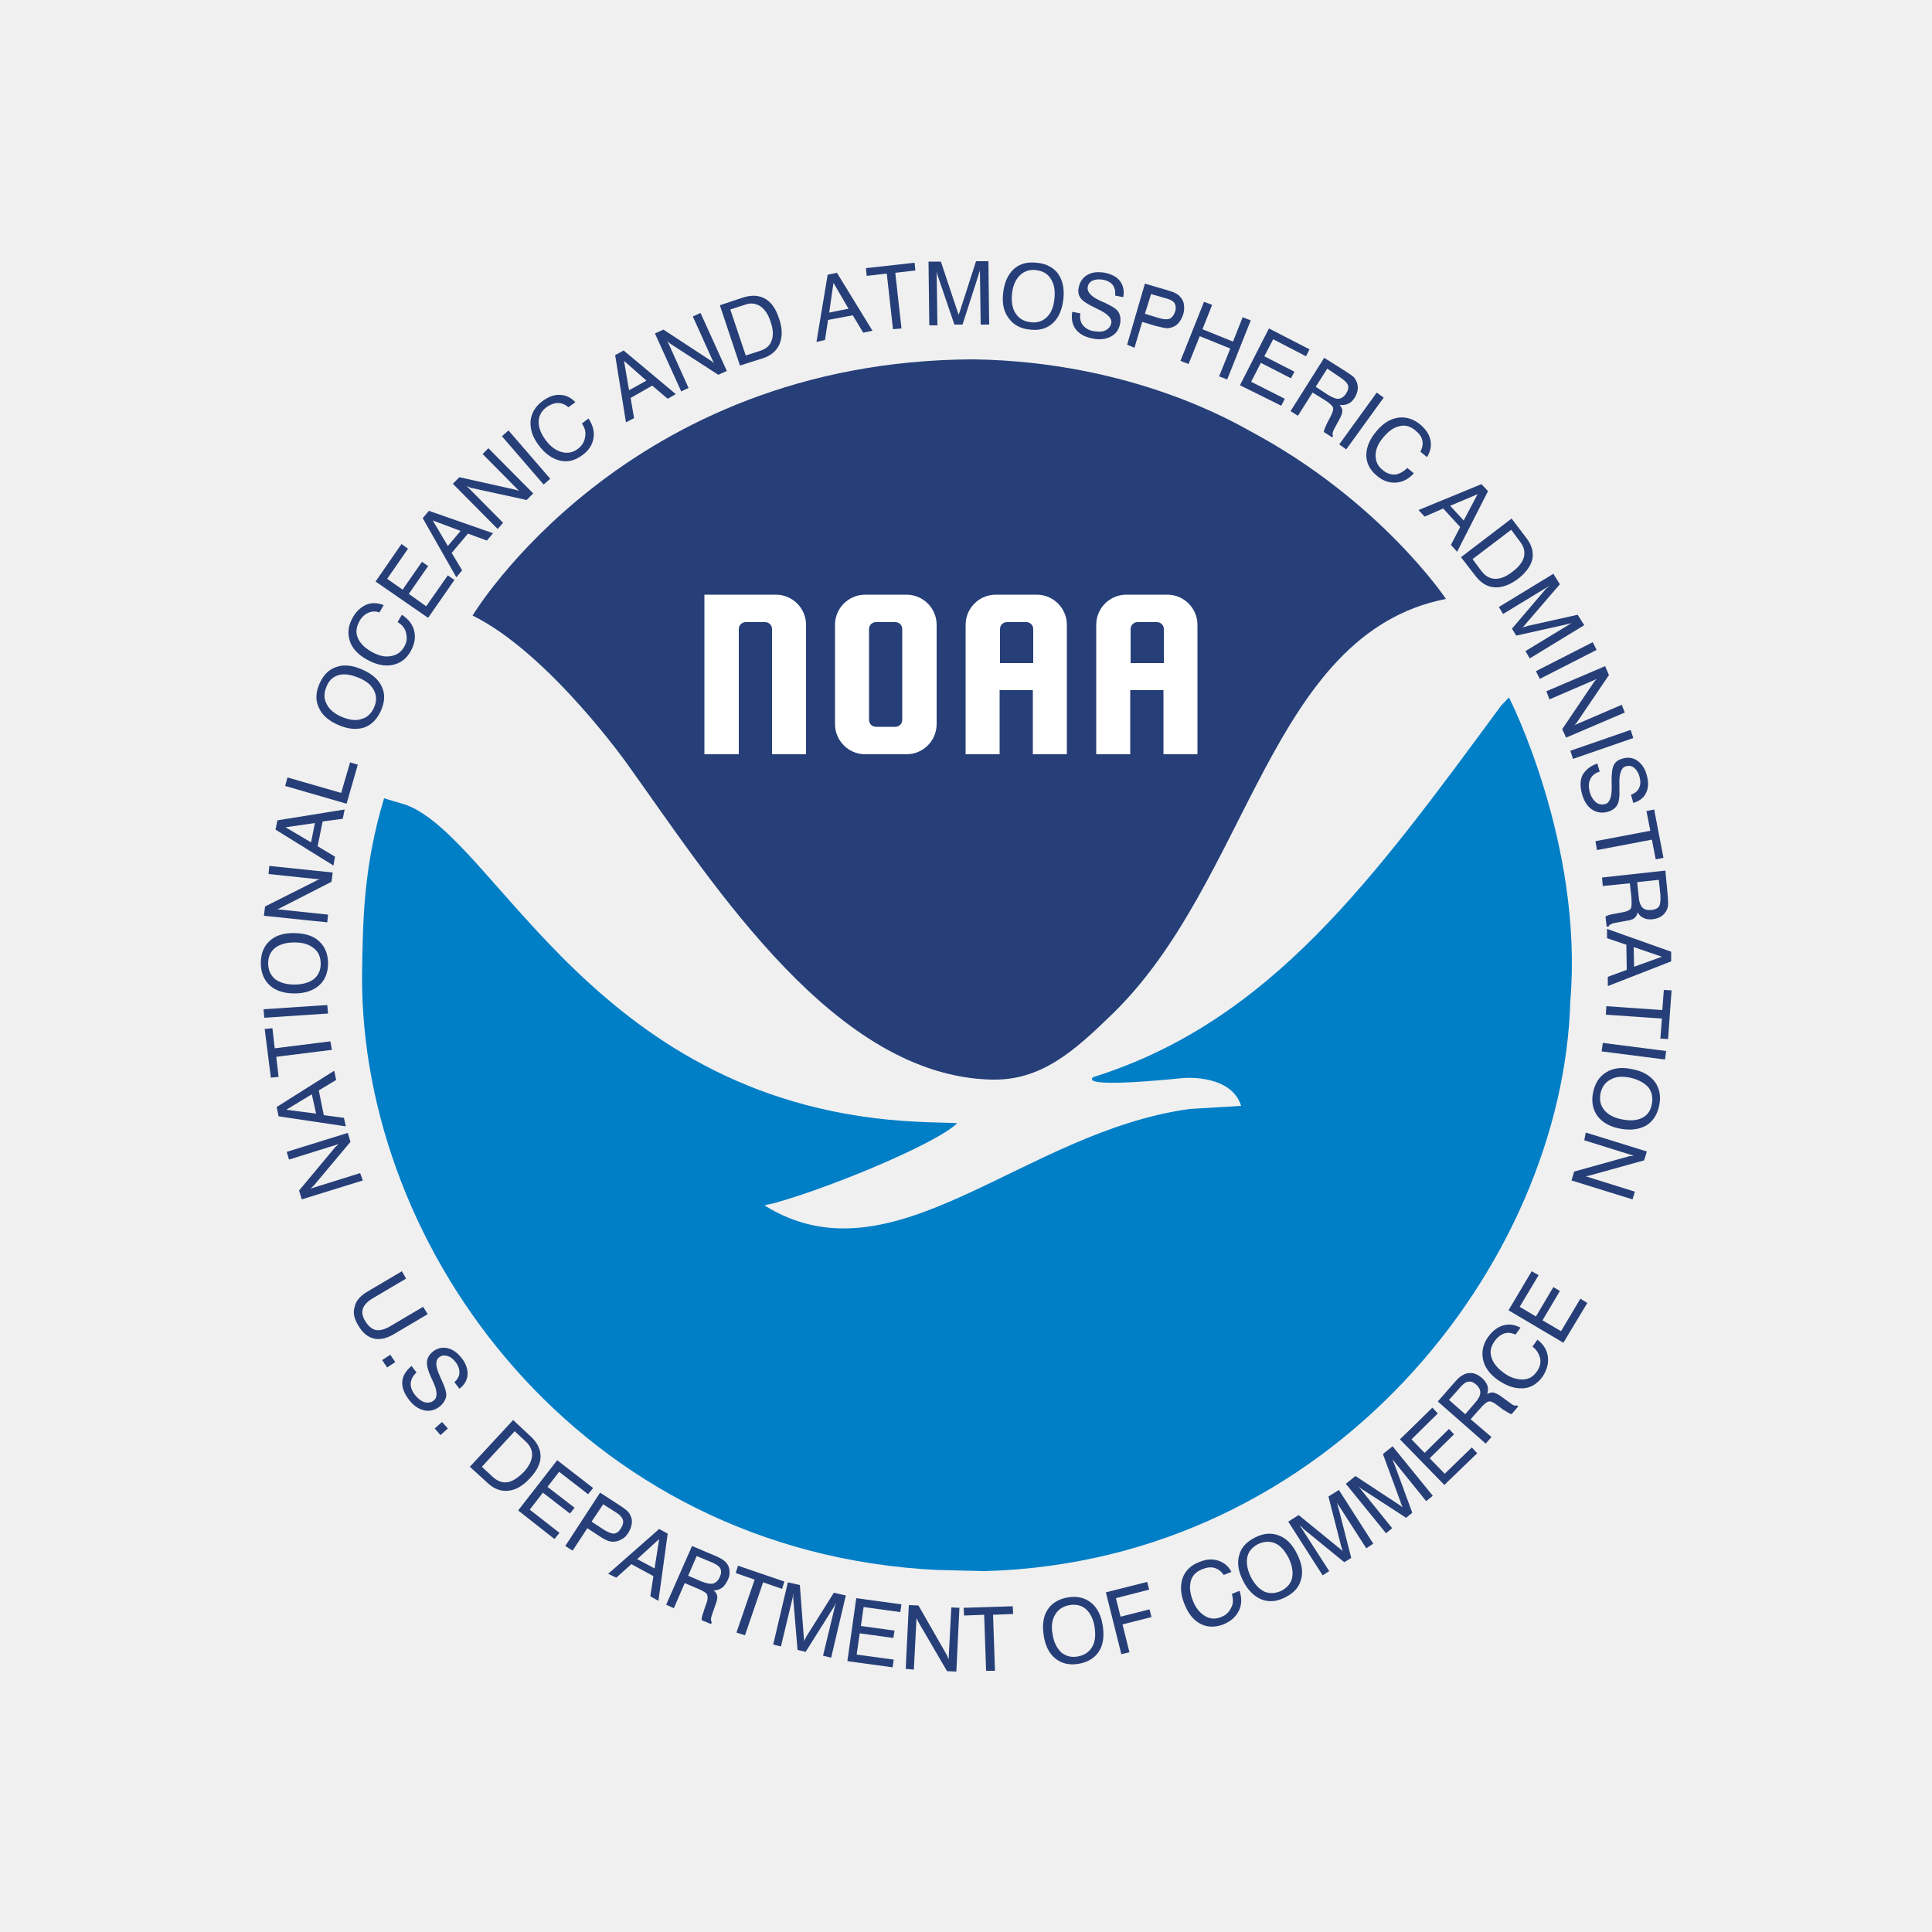
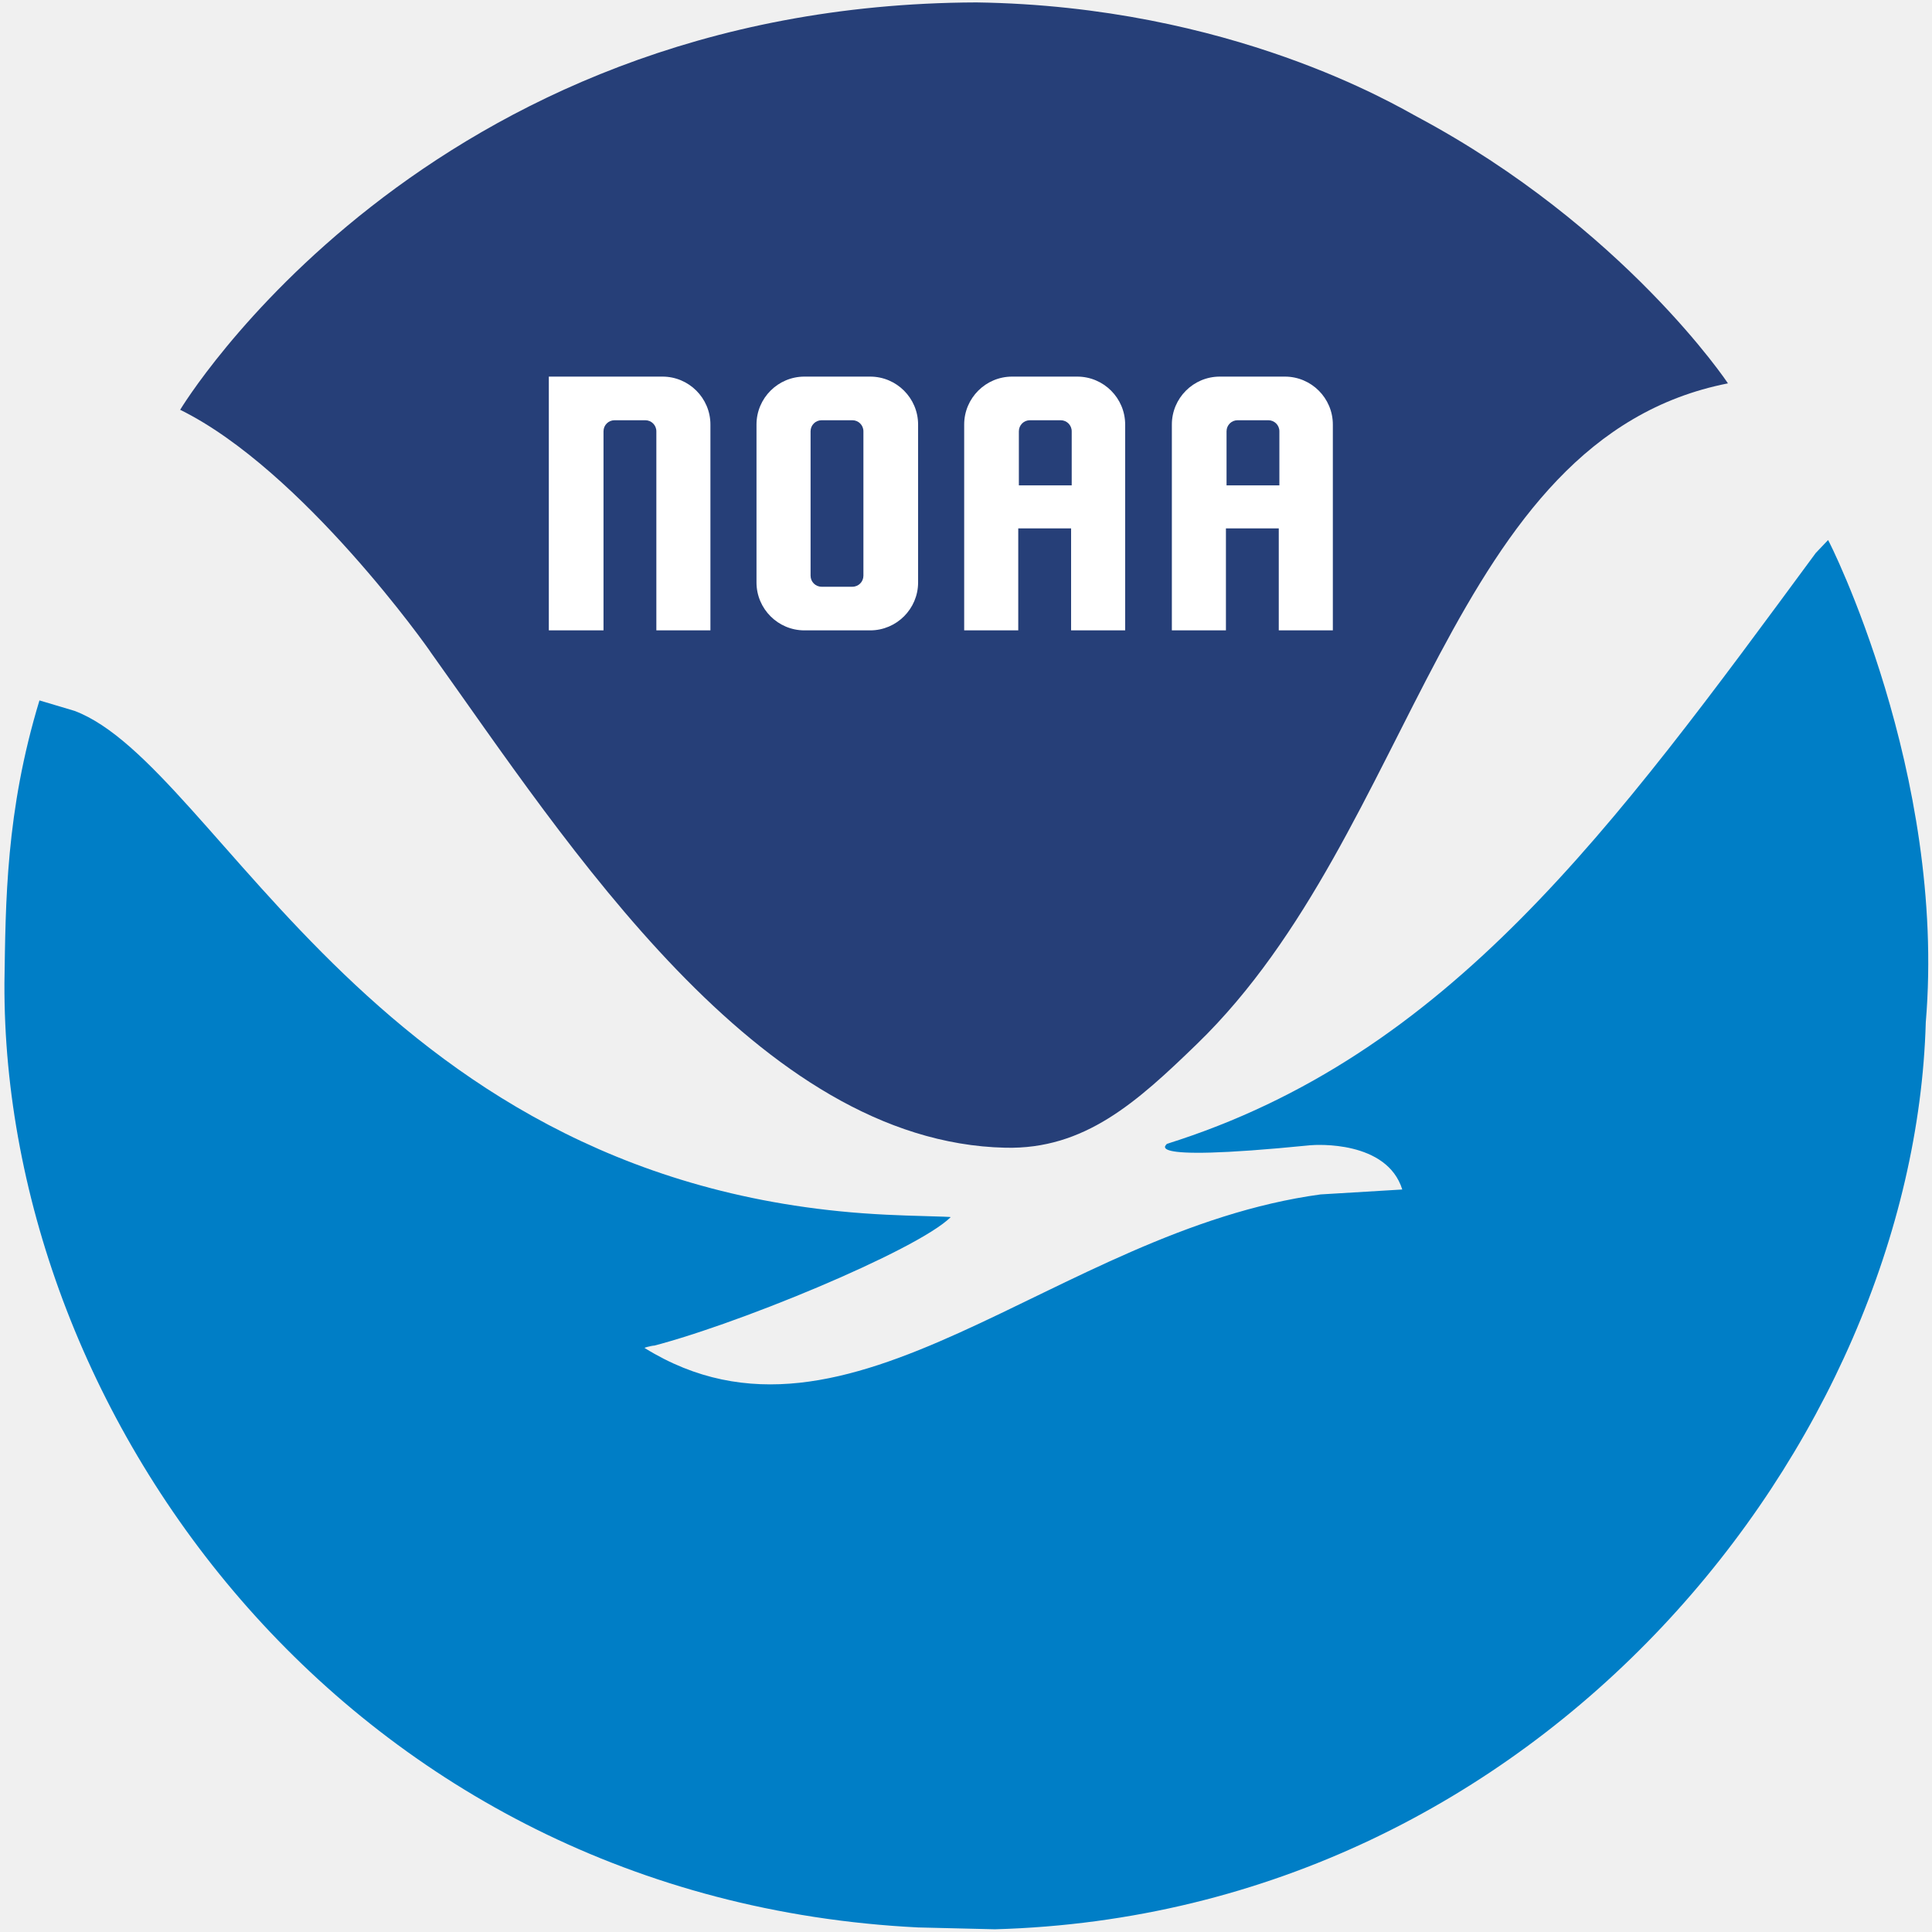
- <svg xmlns="http://www.w3.org/2000/svg" version="1.1" id="Layer_1" x="0px" y="0px" viewBox="0 0 500 500" style="enable-background:new 0 0 500 500;" xml:space="preserve">
-   <style type="text/css">
- 	.st0{fill:#263F78;}
- 	.st1{fill:#007EC6;}
- 	.st2{fill:#FFFFFF;}
- </style>
-   <g id="XMLID_1_">
-     <path id="XMLID_3_" class="st0" d="M323.6,111.6c-3.2-1.7-30.2-18-71.7-18.6c-90,0.3-129.6,66.3-129.6,66.3   c19.9,9.8,40.6,39.1,40.8,39.5c22.3,31.2,53.3,79.7,93.5,80.6c12.9,0.3,21.4-7.4,31.2-16.9c35.7-34.6,40.7-98.5,86.4-107.5   C374.3,155.1,357.3,129.6,323.6,111.6z" />
-     <path id="XMLID_4_" class="st1" d="M390.5,180.5c0.1,0,19.3,38,15.9,78.5c-1.9,68-62,145.1-151.5,147.6l-12.5-0.3   c-92.3-4.6-149-82.9-148.7-153.7c0.2-13.2,0.2-27.9,5.7-46l5.7,1.7c23.7,8.9,49.2,78,132.1,82c3.6,0.2,10.5,0.3,10.5,0.4   c-5.4,5.4-35.9,18-49.8,21.3c3.6-0.9-0.3-0.1,0,0c33.4,20.7,66.7-19.1,110-25l13.3-0.8c-2.5-8-14-7.3-15-7.2   c-30,3-22.5-0.5-23.4-0.2c46-14.4,72.6-51.3,105.7-96.2L390.5,180.5z" />
-     <path id="XMLID_5_" class="st2" d="M223.9,153.9h10.7c4.3,0,7.8,3.5,7.8,7.8v25.7c0,4.3-3.5,7.8-7.8,7.8h-10.7   c-4.3,0-7.8-3.5-7.8-7.8v-25.7C216.1,157.4,219.6,153.9,223.9,153.9z" />
-     <path id="XMLID_6_" class="st0" d="M226.7,161h5c1,0,1.8,0.8,1.8,1.8v23.5c0,1-0.8,1.8-1.8,1.8h-5c-1,0-1.8-0.8-1.8-1.8v-23.5   C224.9,161.8,225.7,161,226.7,161z" />
-     <path id="XMLID_7_" class="st2" d="M257.7,153.9c-4.3,0-7.8,3.5-7.8,7.8v33.5h8.8v-16.6h8.6v16.6h8.8v-33.5c0-4.3-3.5-7.8-7.8-7.8   H257.7z" />
-     <path id="XMLID_8_" class="st0" d="M260.6,161h5c1,0,1.8,0.8,1.8,1.8v8.8h-8.6v-8.8C258.8,161.8,259.6,161,260.6,161z" />
-     <path id="XMLID_9_" class="st2" d="M291.5,153.9c-4.3,0-7.8,3.5-7.8,7.8v33.5h8.8v-16.6h8.6v16.6h8.8v-33.5c0-4.3-3.5-7.8-7.8-7.8   H291.5z" />
-     <path id="XMLID_10_" class="st0" d="M294.4,161h5c1,0,1.8,0.8,1.8,1.8v8.8h-8.6v-8.8C292.6,161.8,293.4,161,294.4,161z" />
-     <path id="XMLID_11_" class="st2" d="M182.3,153.9v41.3h8.9v-32.4c0-1,0.8-1.8,1.8-1.8h5c1,0,1.8,0.8,1.8,1.8v32.4h8.8v-33.5   c0-4.3-3.5-7.8-7.8-7.8H182.3z" />
-     <path id="XMLID_71_" class="st0" d="M93.9,305.5l-15.8,4.9l-0.7-2.3l9.1-10.9c0.2-0.2,0.4-0.5,0.6-0.6c0.2-0.2,0.4-0.4,0.5-0.5   l-12.8,4l-0.6-2l15.8-4.9l0.7,2.3l-9.3,11.1c-0.1,0.2-0.3,0.3-0.5,0.5c-0.2,0.2-0.3,0.3-0.5,0.5l12.8-4L93.9,305.5z M81.8,288.2   l-1.1-5l-6.6,4L81.8,288.2z M89.5,291.5l-17.4-2.6l-0.5-2.4l14.9-9.4l0.5,2.4l-4.5,2.7l1.3,6.4l5.2,0.7L89.5,291.5z M85.9,271.7   l-14.4,1.8l0.6,5.2l-2,0.2l-1.6-12.6l2-0.2l0.6,5.2l14.4-1.8L85.9,271.7z M84.9,262.3l-16.5,1.1l-0.2-2.2l16.5-1.1L84.9,262.3z    M76.2,254.8c2.1,0,3.8-0.5,5-1.4c1.2-1,1.8-2.3,1.8-4c0-1.7-0.6-3.1-1.8-4c-1.2-1-2.8-1.5-5-1.5c-2.1,0-3.8,0.5-5,1.4   c-1.2,1-1.8,2.3-1.8,4c0,1.7,0.6,3.1,1.8,4.1C72.4,254.3,74.1,254.8,76.2,254.8z M76.2,257.1c-2.7,0-4.9-0.7-6.4-2.1   c-1.5-1.4-2.3-3.3-2.3-5.8c0-2.4,0.8-4.4,2.3-5.7c1.5-1.4,3.7-2.1,6.4-2c2.7,0,4.9,0.7,6.4,2.1c1.5,1.4,2.3,3.3,2.3,5.7   c0,2.4-0.8,4.4-2.3,5.7C81,256.4,78.9,257.1,76.2,257.1z M84.7,238.7l-16.4-1.7l0.3-2.4l12.7-6.4c0.3-0.1,0.5-0.3,0.8-0.4   c0.2-0.1,0.5-0.2,0.7-0.2l-13.3-1.4l0.2-2.1l16.4,1.7l-0.3,2.4l-12.9,6.6c-0.2,0.1-0.4,0.2-0.6,0.3c-0.2,0.1-0.4,0.2-0.7,0.2   l13.3,1.4L84.7,238.7z M80.5,218l1-5l-7.6,1.1L80.5,218z M86.3,224l-15-9.3l0.5-2.4l17.4-2.8l-0.5,2.4l-5.2,0.7l-1.3,6.4l4.5,2.7   L86.3,224z M89.7,208l-15.9-4.6l0.6-2.2l13.9,4l2.3-7.9l2,0.6L89.7,208z M88.4,185.5c1.9,0.8,3.6,1.1,5.1,0.6   c1.5-0.4,2.6-1.4,3.3-3c0.7-1.6,0.7-3,0-4.4c-0.7-1.4-2-2.5-4-3.3c-1.9-0.8-3.7-1.1-5.1-0.7c-1.5,0.4-2.6,1.4-3.2,3   c-0.7,1.6-0.7,3.1,0,4.4C85.1,183.5,86.5,184.7,88.4,185.5z M87.5,187.6c-2.5-1.1-4.2-2.6-5-4.5c-0.9-1.9-0.8-3.9,0.2-6.2   c1-2.2,2.4-3.7,4.4-4.3c2-0.7,4.2-0.4,6.7,0.7c2.5,1.1,4.2,2.6,5,4.4c0.9,1.9,0.8,3.9-0.2,6.2c-1,2.2-2.4,3.7-4.4,4.4   C92.2,188.9,90,188.7,87.5,187.6z M102.9,161l1.1-1.9c1.7,1.1,2.8,2.5,3.2,4.2c0.4,1.7,0.1,3.4-0.9,5.2c-1.1,2-2.7,3.2-4.8,3.6   c-2,0.4-4.3-0.1-6.7-1.5c-2.3-1.3-3.7-2.9-4.3-4.8c-0.6-2-0.4-3.9,0.8-6c0.9-1.6,2.1-2.7,3.5-3.3c1.4-0.6,2.9-0.5,4.5,0.1l-1.1,1.9   c-1.1-0.4-2-0.3-2.9,0.1c-0.9,0.4-1.7,1.1-2.3,2.2c-0.8,1.5-1,2.9-0.4,4.3c0.6,1.4,1.8,2.6,3.6,3.6c1.8,1,3.4,1.4,4.9,1.1   c1.5-0.2,2.7-1,3.5-2.4c0.7-1.2,0.8-2.3,0.5-3.5C104.9,162.7,104.1,161.7,102.9,161z M110.8,159.9l-13.6-9.4l6.7-9.7l1.7,1.2   l-5.4,7.8l4,2.8l5-7.2l1.6,1.1l-5,7.2l4.5,3.2l5.6-8l1.7,1.2L110.8,159.9z M115.9,141.3l3.3-3.9l-7.2-2.7L115.9,141.3z    M118.1,149.4l-8.7-15.3l1.6-1.9l16.6,5.8l-1.6,1.9l-4.9-1.8l-4.2,5l2.7,4.5L118.1,149.4z M128.8,136.9l-11.6-11.7l1.7-1.7   l13.9,3.1c0.3,0.1,0.6,0.1,0.8,0.2c0.3,0.1,0.5,0.2,0.7,0.2l-9.4-9.5l1.5-1.5l11.6,11.7l-1.7,1.7l-14.2-3.1c-0.2,0-0.4-0.1-0.6-0.2   c-0.2-0.1-0.4-0.2-0.7-0.3l9.4,9.5L128.8,136.9z M140.7,125.4l-10.8-12.5l1.7-1.5l10.8,12.5L140.7,125.4z M150.6,109.6l1.7-1.3   c1.1,1.7,1.6,3.3,1.3,5.1c-0.3,1.7-1.2,3.2-2.9,4.4c-1.9,1.4-3.8,1.9-5.8,1.4c-2-0.5-3.9-1.8-5.5-4c-1.6-2.1-2.2-4.1-2.1-6.2   c0.2-2,1.2-3.8,3.1-5.2c1.5-1.1,3-1.7,4.5-1.6c1.5,0,2.9,0.7,4,1.9l-1.8,1.3c-0.8-0.7-1.7-1.1-2.7-1.1c-1,0-2,0.4-3,1.1   c-1.3,1-2,2.3-2,3.8c0,1.5,0.6,3.1,1.9,4.8c1.2,1.6,2.6,2.6,4.1,3c1.5,0.4,2.9,0.1,4.1-0.8c1.1-0.8,1.7-1.8,1.9-3   C151.7,111.9,151.4,110.8,150.6,109.6z M162.8,101l4.5-2.5l-5.8-5.1L162.8,101z M162,109.3l-2.8-17.4l2.2-1.2l13.5,11.3l-2.1,1.2   l-4-3.4l-5.6,3.2l0.9,5.2L162,109.3z M176.3,101.3l-6.8-15l2.2-1l11.9,7.8c0.3,0.2,0.5,0.3,0.7,0.5c0.2,0.2,0.4,0.3,0.5,0.5   l-5.5-12.2l2-0.9l6.8,15l-2.2,1l-12.2-7.9c-0.2-0.1-0.4-0.3-0.5-0.4c-0.2-0.1-0.3-0.3-0.5-0.5l5.5,12.2L176.3,101.3z M192.7,78.9   l-3.7,1.2l4,11.9l3.7-1.2c1.6-0.5,2.6-1.4,3-2.7c0.5-1.3,0.4-2.9-0.3-4.9c-0.6-1.9-1.5-3.2-2.7-4C195.5,78.5,194.2,78.3,192.7,78.9   z M191.5,94.6L186.3,79l6-2c2.2-0.7,4.1-0.6,5.7,0.3c1.6,0.9,2.8,2.6,3.6,5.1c0.9,2.5,0.9,4.7,0.2,6.5c-0.7,1.8-2.2,3.1-4.3,3.8   L191.5,94.6z M214.6,80.9l5-1l-3.9-6.7L214.6,80.9z M211.3,88.5l2.9-17.4l2.4-0.5l9.2,15l-2.4,0.5l-2.7-4.5l-6.4,1.2l-0.8,5.2   L211.3,88.5z M231.1,85.2l-1.6-14.4l-5.2,0.6l-0.2-2l12.6-1.4l0.2,2l-5.2,0.6l1.6,14.4L231.1,85.2z M242.4,70.1l0.2,14.1l-2.1,0   l-0.2-16.5l3.2,0l4.2,12.6c0.1,0.4,0.2,0.6,0.3,0.8c0.1,0.2,0.1,0.4,0.1,0.5c0.1-0.3,0.1-0.5,0.2-0.7s0.1-0.4,0.2-0.6l4.1-12.7   l3.2,0L256,84l-2.2,0l-0.2-14.1c0,0.2-0.1,0.5-0.2,0.7c-0.1,0.2-0.1,0.5-0.2,0.7l-4.1,12.7l-2.1,0l-4.3-12.6   c-0.1-0.2-0.1-0.4-0.2-0.7C242.5,70.6,242.4,70.4,242.4,70.1z M261.9,76.1c-0.2,2.1,0.1,3.8,1,5.1c0.9,1.3,2.1,2,3.9,2.2   c1.7,0.2,3.1-0.3,4.2-1.4c1.1-1.1,1.7-2.7,1.9-4.8c0.2-2.1-0.1-3.8-1-5.1c-0.8-1.3-2.1-2-3.8-2.2c-1.7-0.2-3.1,0.3-4.2,1.4   C262.8,72.4,262.1,74,261.9,76.1z M259.6,75.9c0.3-2.7,1.2-4.8,2.7-6.2c1.5-1.4,3.5-2,6-1.7c2.4,0.2,4.3,1.2,5.5,2.8   c1.2,1.7,1.7,3.8,1.4,6.6c-0.3,2.7-1.2,4.8-2.7,6.2c-1.5,1.4-3.5,2-5.9,1.7c-2.4-0.2-4.3-1.2-5.5-2.9   C259.8,80.8,259.3,78.6,259.6,75.9z M277.5,80.7l2.1,0.4c-0.2,1.2,0,2.2,0.6,3c0.6,0.8,1.6,1.4,2.8,1.6c1.3,0.2,2.3,0.2,3.1-0.2   c0.8-0.4,1.3-1,1.5-1.9c0.2-1.2-0.9-2.4-3.5-3.6c-0.2-0.1-0.3-0.1-0.4-0.2c-2.1-1-3.4-1.8-4-2.6c-0.6-0.8-0.8-1.8-0.5-2.9   c0.3-1.4,1-2.5,2.3-3.2c1.2-0.7,2.7-0.8,4.5-0.5c1.8,0.4,3.1,1.1,3.9,2.2c0.8,1.1,1.1,2.5,0.8,4.1l-2.1-0.4c0.1-1.1-0.1-2-0.6-2.7   c-0.5-0.7-1.4-1.2-2.5-1.4c-1.1-0.2-2-0.1-2.7,0.2c-0.7,0.3-1.2,0.9-1.3,1.7c-0.2,1.3,0.9,2.5,3.4,3.6c0.4,0.2,0.7,0.3,0.9,0.4   c0,0,0.1,0,0.2,0.1c1.7,0.8,2.7,1.4,3.2,2c0.4,0.5,0.6,1,0.7,1.5s0.1,1.2,0,1.8c-0.3,1.6-1.1,2.7-2.4,3.4c-1.3,0.7-2.9,0.9-4.8,0.5   c-2-0.4-3.4-1.2-4.3-2.4S277.2,82.5,277.5,80.7z M296.3,81.2l3.6,1.1c1.3,0.4,2.2,0.4,2.8,0.2c0.6-0.3,1.1-0.9,1.4-1.8   c0.3-0.9,0.2-1.7-0.1-2.2c-0.4-0.6-1.1-1-2.3-1.3l-3.8-1.1L296.3,81.2z M291.7,89.2l4.6-15.8l5.8,1.7c0.9,0.3,1.7,0.5,2.1,0.8   c0.5,0.2,0.9,0.5,1.2,0.9c0.5,0.5,0.9,1.2,1,2c0.1,0.8,0.1,1.6-0.2,2.6c-0.3,0.9-0.7,1.6-1.2,2.2c-0.5,0.6-1.2,1-2,1.2   c-0.4,0.1-0.9,0.2-1.5,0.1c-0.5-0.1-1.4-0.3-2.6-0.6l-3.3-1l-2,6.7L291.7,89.2z M305.5,93.4l6.1-15.3l2.1,0.8l-2.5,6.3l7.9,3.2   l2.5-6.3l2.1,0.8l-6.1,15.3l-2.1-0.8l2.9-7.2l-7.9-3.2l-2.9,7.2L305.5,93.4z M320.9,99.7l7.5-14.7l10.5,5.4l-0.9,1.8l-8.5-4.4   l-2.3,4.4l7.8,4l-0.9,1.7l-7.8-4l-2.5,4.9l8.7,4.4l-0.9,1.8L320.9,99.7z M343.5,95.4l-3,4.7l3.2,2.1c1.2,0.7,2.1,1.1,2.8,1   s1.4-0.6,1.9-1.4c0.5-0.8,0.7-1.6,0.4-2.2c-0.2-0.6-1-1.3-2.2-2.1L343.5,95.4z M342.7,92.6l5.4,3.4c0.9,0.6,1.5,1,1.9,1.3   c0.4,0.3,0.7,0.7,0.9,1.1c0.4,0.7,0.5,1.4,0.5,2.2c-0.1,0.8-0.3,1.5-0.8,2.3c-0.5,0.8-1,1.3-1.7,1.6c-0.7,0.3-1.4,0.4-2.2,0.3   c0.4,0.5,0.7,1,0.7,1.5c0,0.5-0.2,1.2-0.7,2.1l-1.3,2.4c-0.3,0.5-0.4,0.9-0.5,1.2c-0.1,0.3,0,0.6,0.1,0.8l-0.2,0.4l-2.2-1.4   c0-0.4,0.3-1.1,0.8-2.1l0-0.1l1-1.9c0.5-1,0.7-1.7,0.6-2.2c-0.2-0.5-0.9-1.2-2.2-2l-3.1-1.9l-3.8,6l-1.9-1.2L342.7,92.6z    M346.6,115l9.7-13.4l1.8,1.3l-9.7,13.4L346.6,115z M364.2,121.1l1.7,1.4c-1.4,1.5-2.9,2.3-4.7,2.4c-1.7,0.1-3.4-0.5-4.9-1.8   c-1.8-1.5-2.7-3.3-2.7-5.3c0-2.1,0.9-4.2,2.7-6.3c1.7-2,3.5-3.1,5.5-3.4c2-0.3,4,0.3,5.8,1.8c1.4,1.2,2.3,2.5,2.6,4   c0.3,1.5,0,3-0.9,4.4l-1.7-1.4c0.5-1,0.7-1.9,0.5-2.9c-0.2-1-0.8-1.8-1.8-2.6c-1.3-1.1-2.7-1.5-4.1-1.1c-1.5,0.3-2.9,1.3-4.2,2.9   c-1.3,1.5-2,3.1-2,4.6c0,1.5,0.5,2.8,1.8,3.8c1,0.9,2.2,1.3,3.4,1.2C362.2,122.6,363.2,122.1,364.2,121.1z M375.3,130.9l3.5,3.8   l3.6-6.8L375.3,130.9z M367.1,132l16.3-6.7l1.7,1.8l-8,15.7l-1.6-1.8l2.4-4.6l-4.4-4.8l-4.8,2.1L367.1,132z M393.4,140.2l-2.3-3.1   l-10,7.6l2.3,3.1c1,1.3,2.2,2,3.6,2c1.4,0,2.9-0.6,4.5-1.9c1.6-1.2,2.6-2.5,2.9-3.8C394.7,142.8,394.4,141.5,393.4,140.2z    M378.1,144.2l13.1-10l3.8,5c1.4,1.8,1.9,3.6,1.6,5.4c-0.4,1.8-1.6,3.5-3.6,5.1c-2.1,1.6-4.2,2.4-6.1,2.3c-2-0.1-3.6-1.1-5-2.9   L378.1,144.2z M401,151.6l-12,7.3l-1.1-1.8l14.1-8.6l1.7,2.7l-8.7,10.1c-0.2,0.3-0.4,0.5-0.6,0.7c-0.1,0.2-0.3,0.3-0.4,0.4   c0.3-0.1,0.5-0.2,0.7-0.2s0.4-0.1,0.6-0.2l13-2.9l1.7,2.7l-14.1,8.6l-1.1-1.9l12-7.3c-0.2,0.1-0.5,0.2-0.7,0.2   c-0.2,0.1-0.5,0.1-0.7,0.2l-13,2.9l-1.1-1.8l8.6-10.1c0.1-0.2,0.3-0.3,0.5-0.5C400.6,152,400.8,151.8,401,151.6z M397.5,173.7   l14.7-7.5l1,2l-14.7,7.5L397.5,173.7z M400.2,178.9l15.2-6.5l1,2.3l-8,11.8c-0.2,0.3-0.3,0.5-0.5,0.7c-0.2,0.2-0.3,0.4-0.5,0.5   l12.3-5.3l0.8,2l-15.2,6.5l-1-2.2l8.1-12c0.1-0.2,0.3-0.4,0.4-0.5c0.1-0.2,0.3-0.3,0.5-0.5l-12.3,5.3L400.2,178.9z M406.4,194.3   l15.6-5.4l0.7,2.1l-15.6,5.4L406.4,194.3z M413.4,197.6l0.6,2.1c-1.1,0.3-2,1-2.4,1.9c-0.5,0.9-0.5,2-0.2,3.3   c0.3,1.2,0.9,2.1,1.6,2.7c0.7,0.6,1.5,0.7,2.4,0.5c1.2-0.3,1.8-1.9,1.7-4.8c0-0.2,0-0.3,0-0.4c-0.1-2.3,0.1-3.9,0.5-4.8   c0.4-0.9,1.2-1.5,2.4-1.8c1.4-0.4,2.7-0.2,3.8,0.6c1.1,0.8,2,2.1,2.4,3.8c0.5,1.8,0.4,3.3-0.2,4.5c-0.6,1.3-1.7,2.1-3.3,2.6   l-0.6-2.1c1-0.4,1.8-1,2.1-1.8c0.4-0.8,0.4-1.8,0.1-2.9c-0.3-1.1-0.8-1.8-1.4-2.3c-0.6-0.5-1.3-0.6-2.1-0.4   c-1.2,0.3-1.8,1.9-1.7,4.7c0,0.4,0,0.7,0,1c0,0,0,0.1,0,0.2c0.1,1.8-0.1,3.1-0.4,3.8c-0.2,0.5-0.6,1-1,1.3c-0.5,0.4-1,0.6-1.6,0.8   c-1.5,0.4-2.9,0.2-4.1-0.6c-1.2-0.8-2.1-2.2-2.6-4.1c-0.5-1.9-0.5-3.6,0.2-4.9C410.4,199.2,411.6,198.2,413.4,197.6z M412.9,217.7   l14.2-2.7l-1-5.1l2-0.4l2.4,12.5l-2,0.4l-1-5.1l-14.2,2.7L412.9,217.7z M429.3,227.7l-5.6,0.6l0.4,3.8c0.1,1.4,0.5,2.3,1,2.8   c0.5,0.5,1.3,0.7,2.3,0.6c1-0.1,1.6-0.4,2-1c0.3-0.6,0.4-1.6,0.3-3L429.3,227.7z M431,225.3l0.6,6.4c0.1,1,0.1,1.8,0.1,2.3   c0,0.5-0.1,0.9-0.3,1.4c-0.3,0.7-0.8,1.3-1.4,1.7s-1.4,0.7-2.3,0.8c-0.9,0.1-1.7,0-2.3-0.3c-0.7-0.3-1.2-0.8-1.6-1.5   c-0.1,0.7-0.4,1.1-0.8,1.5c-0.4,0.3-1.1,0.6-2.1,0.7l-2.7,0.5c-0.6,0.1-1,0.2-1.3,0.4c-0.3,0.1-0.5,0.3-0.6,0.6l-0.5,0l-0.3-2.6   c0.3-0.2,1-0.5,2.2-0.7l0.1,0l2.1-0.4c1.1-0.2,1.8-0.5,2.1-0.9c0.3-0.4,0.3-1.4,0.2-3l-0.4-3.6l-7,0.7l-0.2-2.2L431,225.3z    M422.8,245.1l0.1,5.1l7.2-2.6L422.8,245.1z M415.9,240.4l16.6,5.9l0,2.5l-16.4,6.4l0-2.4l4.9-1.8l-0.1-6.5l-5-1.7L415.9,240.4z    M415.7,260.4l14.5,1l0.4-5.2l2,0.1l-0.9,12.6l-2-0.1l0.4-5.2l-14.5-1L415.7,260.4z M414.8,269.9l16.4,2.1l-0.3,2.2l-16.4-2.1   L414.8,269.9z M421.9,278.9c-2.1-0.4-3.8-0.3-5.1,0.5c-1.4,0.7-2.2,1.9-2.6,3.6c-0.3,1.7,0,3.1,1,4.3c1,1.2,2.5,2,4.6,2.4   c2.1,0.4,3.8,0.3,5.2-0.4c1.4-0.7,2.2-1.9,2.5-3.6c0.3-1.7,0-3.1-0.9-4.3C425.5,280.2,424,279.4,421.9,278.9z M422.4,276.7   c2.7,0.5,4.6,1.6,5.9,3.3c1.2,1.7,1.6,3.7,1.1,6.1c-0.5,2.4-1.6,4.1-3.4,5.2c-1.8,1-4,1.3-6.7,0.8c-2.7-0.5-4.6-1.6-5.9-3.3   c-1.2-1.7-1.6-3.7-1.1-6.1c0.5-2.4,1.6-4.1,3.4-5.2C417.5,276.4,419.7,276.1,422.4,276.7z M410.4,293.1l15.8,4.9l-0.7,2.3   l-13.7,3.8c-0.3,0.1-0.6,0.2-0.8,0.2c-0.3,0.1-0.5,0.1-0.7,0.1l12.8,4l-0.6,2l-15.8-4.9l0.7-2.3l14-3.9c0.2-0.1,0.4-0.1,0.7-0.1   c0.2,0,0.5-0.1,0.7-0.1l-12.8-4L410.4,293.1z" />
-     <path id="XMLID_103_" class="st0" d="M95.2,334.2l8.8-5.2l1.1,1.9l-8.8,5.2c-1.3,0.8-2.1,1.7-2.4,2.6c-0.3,1-0.1,2.1,0.7,3.3   c0.7,1.2,1.6,1.9,2.6,2.2c1,0.2,2.2-0.1,3.5-0.8l8.8-5.2l1.2,1.9l-8.8,5.2c-1.9,1.1-3.6,1.5-5.2,1.1c-1.6-0.4-2.9-1.5-4-3.4   c-1.1-1.8-1.4-3.4-0.9-4.8C92.1,336.6,93.3,335.3,95.2,334.2z M98.9,352l2.1-1.4l1.3,1.9l-2.1,1.4L98.9,352z M106.5,353.5l1.3,1.7   c-0.9,0.8-1.4,1.7-1.5,2.7c-0.1,1,0.3,2.1,1.1,3.1c0.8,1,1.6,1.6,2.5,1.9c0.9,0.2,1.7,0.1,2.4-0.5c1-0.8,0.9-2.5-0.3-5   c-0.1-0.2-0.1-0.3-0.2-0.4c-1-2.1-1.4-3.6-1.3-4.6c0.1-1,0.6-1.8,1.5-2.6c1.2-0.9,2.4-1.2,3.8-0.9c1.4,0.3,2.6,1.2,3.7,2.6   c1.1,1.4,1.6,2.9,1.5,4.3c-0.1,1.4-0.8,2.6-2.1,3.6l-1.3-1.7c0.8-0.7,1.3-1.6,1.3-2.5s-0.3-1.8-1-2.7c-0.7-0.9-1.4-1.4-2.2-1.6   c-0.8-0.2-1.5-0.1-2.1,0.4c-1,0.8-0.9,2.4,0.3,5c0.2,0.4,0.3,0.7,0.4,0.9c0,0,0.1,0.1,0.1,0.2c0.8,1.7,1.1,2.9,1.1,3.6   c0,0.6-0.2,1.1-0.5,1.6c-0.3,0.5-0.7,1-1.2,1.4c-1.3,1-2.6,1.3-4,1c-1.4-0.3-2.8-1.2-4-2.8c-1.2-1.6-1.8-3.1-1.7-4.6   C104.2,356.1,105,354.8,106.5,353.5z M112.5,369.7l1.9-1.7l1.5,1.7l-1.9,1.7L112.5,369.7z M136,373l-2.8-2.6l-8.5,9.2l2.8,2.6   c1.2,1.1,2.5,1.6,3.8,1.4c1.3-0.2,2.7-1.1,4.2-2.6c1.4-1.5,2.1-2.9,2.2-4.3C137.8,375.4,137.2,374.1,136,373z M121.6,379.6   l11.2-12.1l4.6,4.3c1.7,1.6,2.5,3.3,2.5,5.1s-0.9,3.7-2.7,5.6c-1.8,2-3.7,3.1-5.6,3.3c-1.9,0.2-3.7-0.4-5.4-2L121.6,379.6z    M134.1,390.9l10.1-13l9.3,7.2l-1.3,1.6l-7.5-5.8l-3,3.9l7,5.4l-1.2,1.5l-7-5.4l-3.4,4.4l7.7,6l-1.3,1.6L134.1,390.9z M153.1,393.8   l3.2,2.1c1.1,0.7,2,1,2.6,1c0.7-0.1,1.3-0.5,1.8-1.4c0.5-0.8,0.7-1.5,0.5-2.2c-0.2-0.6-0.8-1.3-1.8-1.9l-3.3-2.1L153.1,393.8z    M146.3,400.1l9-13.8l5.1,3.3c0.8,0.5,1.4,1,1.8,1.3c0.4,0.4,0.7,0.7,0.9,1.2c0.4,0.7,0.5,1.4,0.4,2.2s-0.4,1.6-0.9,2.4   c-0.5,0.8-1.1,1.4-1.8,1.7c-0.7,0.4-1.4,0.6-2.2,0.6c-0.5,0-0.9-0.1-1.4-0.3c-0.5-0.2-1.3-0.6-2.3-1.3l-2.9-1.9l-3.8,5.8   L146.3,400.1z M164.9,403.5l4.5,2.4l1.2-7.6L164.9,403.5z M157.4,407.3l13.2-11.6l2.2,1.2l-2.4,17.4l-2.1-1.2l0.8-5.2l-5.7-3.1   l-3.9,3.5L157.4,407.3z M180.3,402.7l-2.2,5.1l3.5,1.5c1.3,0.5,2.3,0.7,3,0.5c0.7-0.2,1.3-0.8,1.7-1.7c0.4-0.9,0.4-1.6,0.1-2.2   c-0.3-0.6-1.2-1.2-2.5-1.7L180.3,402.7z M179.1,400.1l5.9,2.5c1,0.4,1.6,0.8,2,1c0.4,0.3,0.8,0.6,1,0.9c0.5,0.6,0.8,1.3,0.8,2.1   c0.1,0.8-0.1,1.6-0.5,2.4c-0.4,0.8-0.8,1.4-1.4,1.9c-0.6,0.4-1.3,0.7-2.2,0.7c0.5,0.4,0.8,0.9,0.9,1.4c0.1,0.5,0,1.2-0.4,2.2   l-0.9,2.6c-0.2,0.5-0.3,1-0.3,1.3c0,0.3,0.1,0.6,0.2,0.8l-0.2,0.4l-2.4-1c-0.1-0.4,0.1-1.1,0.5-2.2l0-0.1l0.7-2   c0.4-1,0.4-1.8,0.2-2.3c-0.2-0.5-1.1-1-2.5-1.6l-3.3-1.4l-2.8,6.5l-2-0.9L179.1,400.1z M190.6,422.5l4.7-13.7l-4.9-1.7l0.6-1.9   l12,4.1l-0.6,1.9l-4.9-1.7l-4.7,13.7L190.6,422.5z M205.4,412.4l-3.3,13.7l-2-0.5l3.8-16.1l3.1,0.7l1,13.2c0,0.4,0.1,0.7,0.1,0.9   c0,0.2,0,0.4,0,0.5c0.1-0.3,0.2-0.5,0.3-0.7c0.1-0.2,0.2-0.4,0.3-0.6l7.1-11.3l3.1,0.7l-3.8,16.1l-2.1-0.5l3.3-13.7   c-0.1,0.2-0.2,0.4-0.3,0.7c-0.1,0.2-0.2,0.4-0.4,0.7l-7.1,11.3l-2.1-0.5l-1.1-13.2c0-0.2,0-0.5,0-0.7   C205.4,413,205.4,412.7,205.4,412.4z M219.3,429.9l2.3-16.3l11.7,1.6l-0.3,2l-9.5-1.3l-0.7,4.9l8.7,1.2l-0.3,1.9l-8.7-1.2l-0.8,5.5   l9.6,1.3l-0.3,2L219.3,429.9z M234.4,431.9l0.8-16.5l2.5,0.1l7.1,12.4c0.2,0.3,0.3,0.5,0.4,0.8c0.1,0.2,0.2,0.5,0.3,0.7l0.7-13.4   l2.1,0.1l-0.8,16.5l-2.4-0.1l-7.3-12.5c-0.1-0.2-0.2-0.4-0.3-0.6c-0.1-0.2-0.2-0.4-0.3-0.7l-0.7,13.4L234.4,431.9z M255.2,432.4   l-0.5-14.5l-5.2,0.2l-0.1-2l12.7-0.4l0.1,2l-5.2,0.2l0.5,14.5L255.2,432.4z M272.4,422.9c0.3,2.1,1.1,3.6,2.2,4.7   c1.2,1,2.6,1.4,4.3,1.1c1.7-0.3,2.9-1.1,3.7-2.4c0.8-1.3,1-3,0.7-5.1c-0.3-2.1-1.1-3.7-2.2-4.7c-1.1-1-2.6-1.4-4.3-1.1   c-1.7,0.3-2.9,1.1-3.7,2.4C272.3,419.1,272,420.8,272.4,422.9z M270.1,423.2c-0.4-2.7-0.1-4.9,1-6.6c1.1-1.7,2.9-2.8,5.3-3.2   c2.4-0.4,4.4,0.1,6,1.4c1.6,1.3,2.6,3.3,3,6c0.4,2.7,0.1,4.9-1,6.6c-1.1,1.7-2.9,2.8-5.3,3.2c-2.4,0.4-4.4-0.1-6-1.4   C271.5,427.9,270.5,425.9,270.1,423.2z M290.2,428.1l-4-16l10.7-2.7l0.5,2l-8.6,2.2l1.2,4.8l7.5-1.9l0.5,2l-7.5,1.9l1.8,7.2   L290.2,428.1z M318.8,412.5l2-0.8c0.6,1.9,0.6,3.6-0.2,5.2c-0.8,1.6-2.1,2.7-4,3.5c-2.2,0.8-4.1,0.8-6-0.2s-3.2-2.8-4.2-5.4   c-0.9-2.4-1-4.6-0.3-6.5c0.7-1.9,2.2-3.3,4.4-4.1c1.7-0.7,3.3-0.8,4.8-0.3c1.5,0.5,2.6,1.4,3.4,2.9l-2,0.8   c-0.6-0.9-1.4-1.5-2.3-1.8c-0.9-0.3-2-0.2-3.2,0.3c-1.6,0.6-2.6,1.6-3,3c-0.4,1.4-0.3,3.1,0.5,5.1c0.7,1.9,1.8,3.2,3.1,4   s2.7,0.9,4.2,0.3c1.3-0.5,2.1-1.3,2.6-2.4C319.2,415.1,319.2,413.9,318.8,412.5z M323.7,408.1c1,1.9,2.1,3.1,3.5,3.8   c1.4,0.6,2.9,0.5,4.4-0.2c1.5-0.8,2.5-1.9,2.8-3.4c0.3-1.5,0-3.2-0.9-5.1c-1-1.9-2.1-3.2-3.5-3.8c-1.4-0.6-2.9-0.5-4.4,0.2   c-1.5,0.8-2.5,1.9-2.8,3.4C322.5,404.5,322.8,406.2,323.7,408.1z M321.7,409.1c-1.2-2.4-1.6-4.6-1-6.6c0.5-2,1.9-3.5,4.1-4.6   c2.2-1.1,4.2-1.3,6.2-0.5c1.9,0.7,3.5,2.3,4.7,4.8c1.2,2.4,1.6,4.6,1,6.6c-0.5,2-1.9,3.5-4.1,4.6c-2.2,1.1-4.2,1.3-6.2,0.5   C324.5,413.1,322.9,411.5,321.7,409.1z M336.4,394.8l7.6,11.8l-1.7,1.1l-8.9-13.9l2.7-1.7l10.3,8.4c0.3,0.2,0.5,0.4,0.7,0.6   c0.2,0.1,0.3,0.3,0.4,0.4c-0.1-0.3-0.2-0.5-0.2-0.7c-0.1-0.2-0.1-0.4-0.2-0.6l-3.3-12.9l2.7-1.7l8.9,13.9l-1.8,1.2l-7.6-11.8   c0.1,0.2,0.2,0.5,0.2,0.7s0.1,0.5,0.2,0.7l3.3,12.9l-1.8,1.1l-10.3-8.4c-0.2-0.1-0.4-0.3-0.5-0.5S336.6,395,336.4,394.8z    M351.5,384.6l8.8,10.9l-1.6,1.3L348.3,384l2.5-2l11.1,7.3c0.3,0.2,0.6,0.4,0.7,0.5s0.3,0.2,0.4,0.3c-0.1-0.3-0.2-0.5-0.3-0.7   c-0.1-0.2-0.2-0.4-0.2-0.6l-4.6-12.5l2.5-2l10.4,12.8l-1.7,1.4l-8.8-10.9c0.1,0.2,0.2,0.4,0.3,0.7c0.1,0.2,0.2,0.5,0.3,0.7   l4.6,12.5l-1.6,1.3l-11.1-7.2c-0.2-0.1-0.4-0.2-0.6-0.4C351.9,385,351.7,384.8,351.5,384.6z M373.8,384.3l-11.5-11.8l8.4-8.2   l1.4,1.5l-6.8,6.7l3.4,3.5l6.3-6.2l1.3,1.4l-6.3,6.2l3.9,4l7-6.8l1.4,1.5L373.8,384.3z M375,362.3l4.2,3.7l2.5-2.9   c0.9-1,1.4-1.9,1.4-2.7c0-0.7-0.3-1.4-1.1-2.1c-0.7-0.6-1.4-0.9-2.1-0.7c-0.7,0.1-1.5,0.8-2.4,1.9L375,362.3z M372.1,362.7l4.2-4.8   c0.7-0.8,1.2-1.3,1.6-1.6c0.4-0.3,0.8-0.5,1.2-0.7c0.7-0.3,1.5-0.3,2.2-0.2c0.8,0.2,1.5,0.6,2.2,1.2c0.7,0.6,1.1,1.2,1.4,1.9   s0.2,1.5,0,2.3c0.6-0.4,1.1-0.5,1.6-0.4c0.5,0.1,1.2,0.4,2,1l2.2,1.6c0.5,0.4,0.8,0.6,1.1,0.7c0.3,0.1,0.6,0.1,0.8,0l0.3,0.3   l-1.7,2c-0.4-0.1-1-0.4-2-1.1l-0.1,0l-1.7-1.3c-0.9-0.7-1.6-1-2.1-0.9c-0.5,0.1-1.3,0.7-2.3,1.9l-2.4,2.7l5.4,4.6l-1.5,1.7   L372.1,362.7z M396.6,348.5l1.3-1.8c1.6,1.3,2.5,2.7,2.7,4.5s-0.3,3.4-1.4,5.1c-1.4,1.9-3.1,2.9-5.1,3c-2.1,0.1-4.2-0.6-6.5-2.2   c-2.1-1.5-3.4-3.3-3.8-5.3s0-4,1.4-5.9c1.1-1.5,2.4-2.5,3.9-2.9c1.5-0.4,2.9-0.2,4.4,0.6l-1.3,1.8c-1-0.5-2-0.6-2.9-0.3   c-0.9,0.3-1.8,1-2.5,2c-1,1.4-1.3,2.8-0.8,4.2c0.4,1.4,1.5,2.8,3.2,4c1.6,1.2,3.2,1.7,4.8,1.7s2.8-0.7,3.7-2   c0.8-1.1,1.1-2.2,0.9-3.4C398.3,350.4,397.7,349.3,396.6,348.5z M404.6,347.5l-14.2-8.4l6-10.1l1.8,1l-4.9,8.2l4.2,2.5l4.5-7.6   l1.7,1l-4.5,7.6l4.8,2.8l5-8.4l1.8,1.1L404.6,347.5z" />
+ <svg xmlns="http://www.w3.org/2000/svg" width="100%" height="100%" viewBox="0 0 500 500" version="1.1" xml:space="preserve" style="fill-rule:evenodd;clip-rule:evenodd;stroke-linejoin:round;stroke-miterlimit:2;">
+   <g id="XMLID_1_" transform="matrix(1.59015,0,0,1.59015,-147.849,-147.258)">
+     <path id="XMLID_3_" d="M323.6,111.6C320.4,109.9 293.4,93.6 251.9,93C161.9,93.3 122.3,159.3 122.3,159.3C142.2,169.1 162.9,198.4 163.1,198.8C185.4,230 216.4,278.5 256.6,279.4C269.5,279.7 278,272 287.8,262.5C323.5,227.9 328.5,164 374.2,155C374.3,155.1 357.3,129.6 323.6,111.6Z" style="fill:rgb(38,63,120);fill-rule:nonzero;" />
+     <path id="XMLID_4_" d="M390.5,180.5C390.6,180.5 409.8,218.5 406.4,259C404.5,327 344.4,404.1 254.9,406.6L242.4,406.3C150.1,401.7 93.4,323.4 93.7,252.6C93.9,239.4 93.9,224.7 99.4,206.6L105.1,208.3C128.8,217.2 154.3,286.3 237.2,290.3C240.8,290.5 247.7,290.6 247.7,290.7C242.3,296.1 211.8,308.7 197.9,312C201.5,311.1 197.6,311.9 197.9,312C231.3,332.7 264.6,292.9 307.9,287L321.2,286.2C318.7,278.2 307.2,278.9 306.2,279C276.2,282 283.7,278.5 282.8,278.8C328.8,264.4 355.4,227.5 388.5,182.6L390.5,180.5Z" style="fill:rgb(0,126,198);fill-rule:nonzero;" />
+     <path id="XMLID_5_" d="M223.9,153.9L234.6,153.9C238.9,153.9 242.4,157.4 242.4,161.7L242.4,187.4C242.4,191.7 238.9,195.2 234.6,195.2L223.9,195.2C219.6,195.2 216.1,191.7 216.1,187.4L216.1,161.7C216.1,157.4 219.6,153.9 223.9,153.9Z" style="fill:white;fill-rule:nonzero;" />
+     <path id="XMLID_6_" d="M226.7,161L231.7,161C232.7,161 233.5,161.8 233.5,162.8L233.5,186.3C233.5,187.3 232.7,188.1 231.7,188.1L226.7,188.1C225.7,188.1 224.9,187.3 224.9,186.3L224.9,162.8C224.9,161.8 225.7,161 226.7,161Z" style="fill:rgb(38,63,120);fill-rule:nonzero;" />
+     <path id="XMLID_7_" d="M257.7,153.9C253.4,153.9 249.9,157.4 249.9,161.7L249.9,195.2L258.7,195.2L258.7,178.6L267.3,178.6L267.3,195.2L276.1,195.2L276.1,161.7C276.1,157.4 272.6,153.9 268.3,153.9L257.7,153.9Z" style="fill:white;fill-rule:nonzero;" />
+     <path id="XMLID_8_" d="M260.6,161L265.6,161C266.6,161 267.4,161.8 267.4,162.8L267.4,171.6L258.8,171.6L258.8,162.8C258.8,161.8 259.6,161 260.6,161Z" style="fill:rgb(38,63,120);fill-rule:nonzero;" />
+     <path id="XMLID_9_" d="M291.5,153.9C287.2,153.9 283.7,157.4 283.7,161.7L283.7,195.2L292.5,195.2L292.5,178.6L301.1,178.6L301.1,195.2L309.9,195.2L309.9,161.7C309.9,157.4 306.4,153.9 302.1,153.9L291.5,153.9Z" style="fill:white;fill-rule:nonzero;" />
+     <path id="XMLID_10_" d="M294.4,161L299.4,161C300.4,161 301.2,161.8 301.2,162.8L301.2,171.6L292.6,171.6L292.6,162.8C292.6,161.8 293.4,161 294.4,161Z" style="fill:rgb(38,63,120);fill-rule:nonzero;" />
+     <path id="XMLID_11_" d="M182.3,153.9L182.3,195.2L191.2,195.2L191.2,162.8C191.2,161.8 192,161 193,161L198,161C199,161 199.8,161.8 199.8,162.8L199.8,195.2L208.6,195.2L208.6,161.7C208.6,157.4 205.1,153.9 200.8,153.9L182.3,153.9Z" style="fill:white;fill-rule:nonzero;" />
  </g>
</svg>
